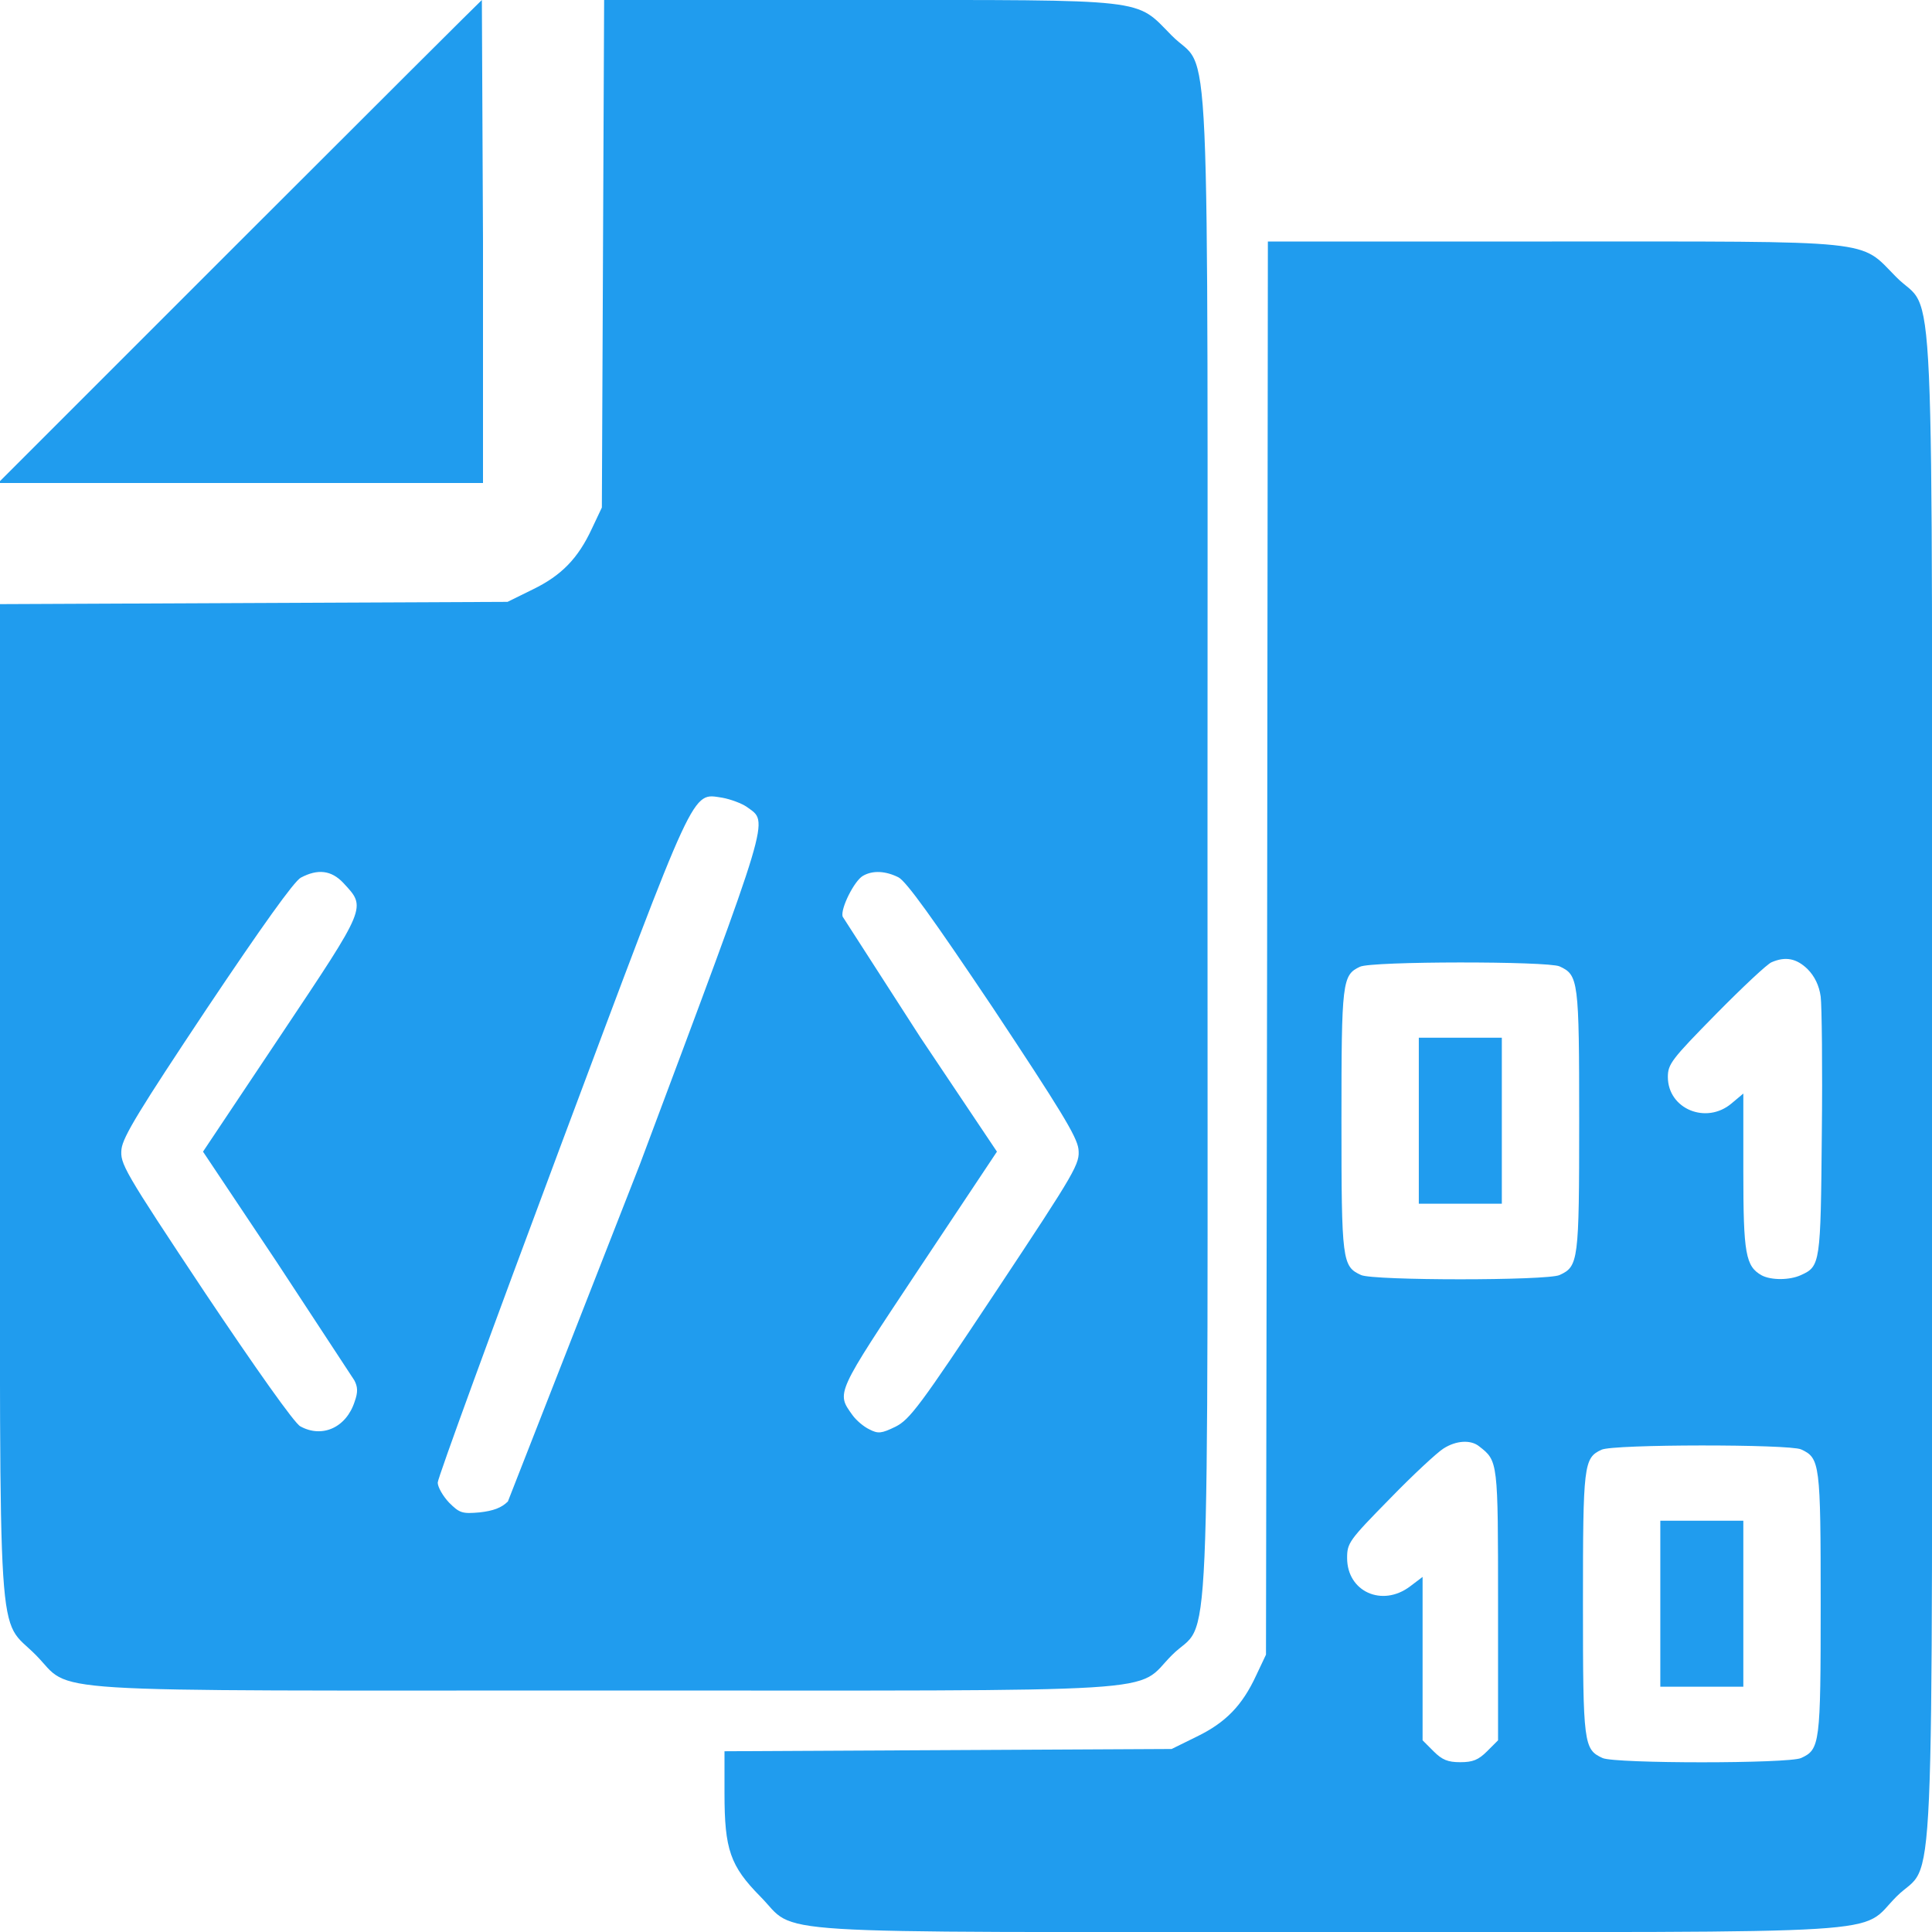
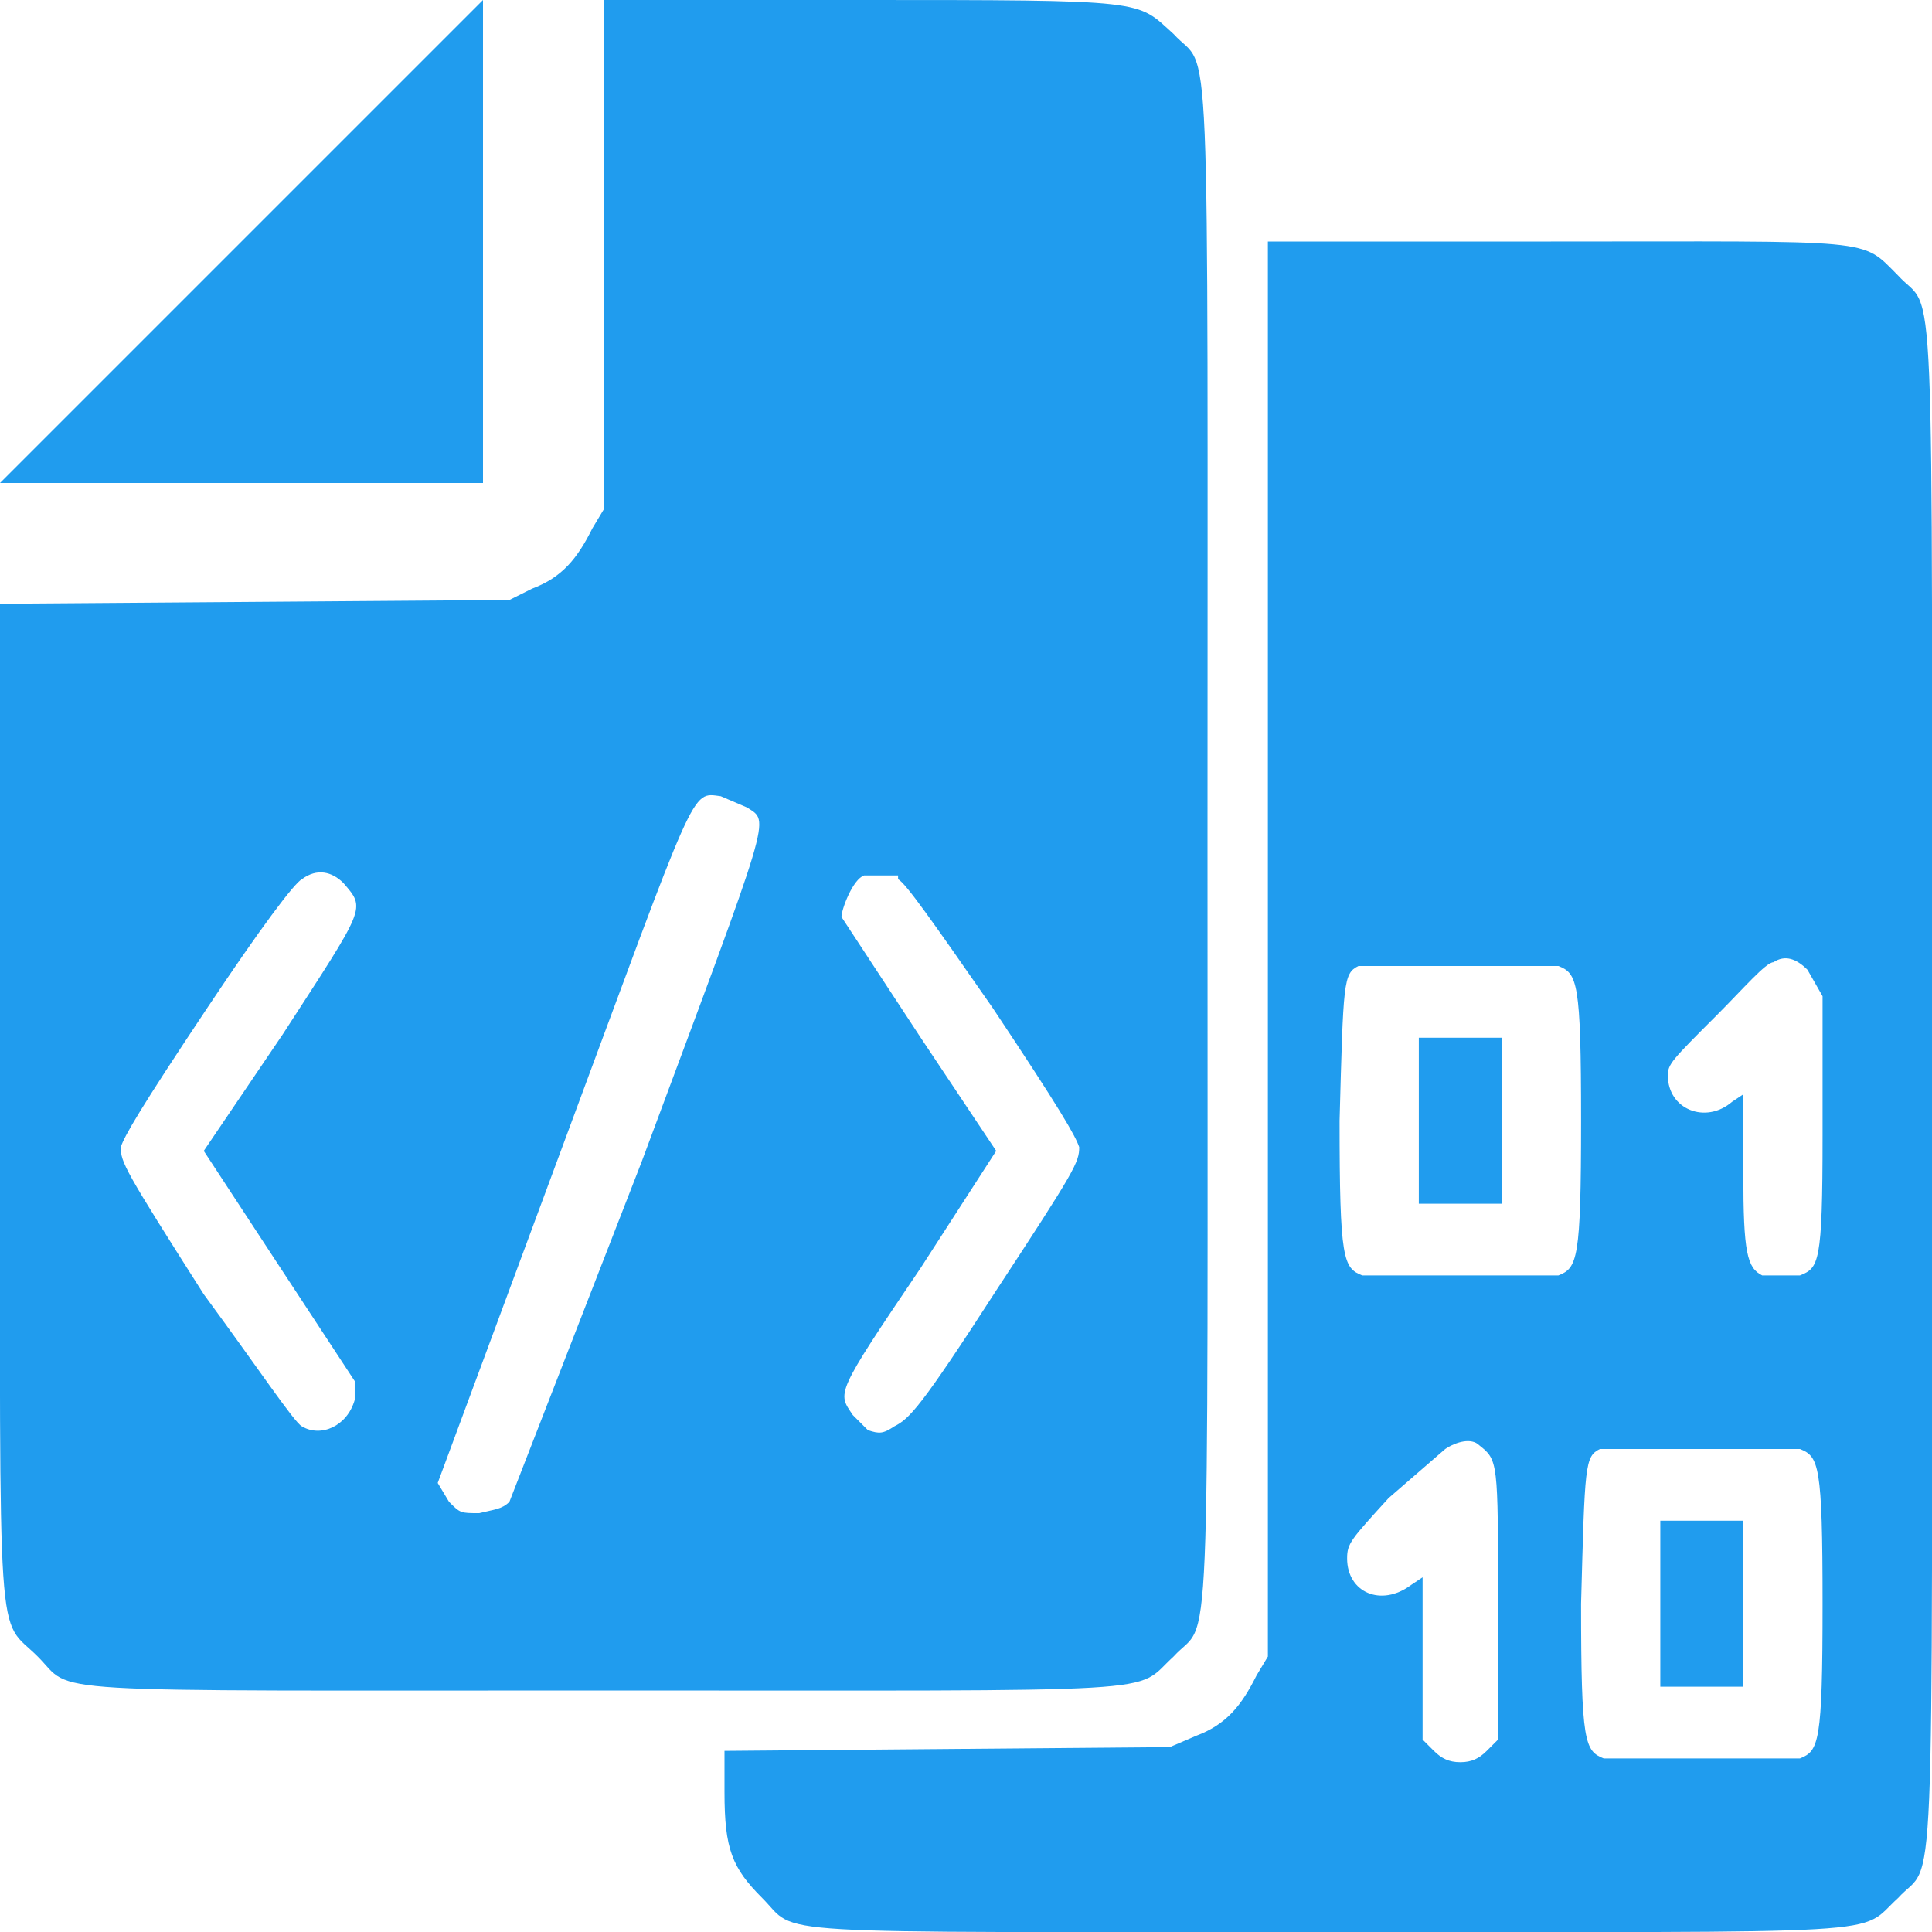
<svg xmlns="http://www.w3.org/2000/svg" viewBox="0 0 512 512" fill="#209cee">
-   <path d="M63.5 64l-64 64H128V64l-.3-64c-.1 0-29 28.8-64.2 64zm96.3 3.2l-.3 67.3-2.6 5.5c-3.7 8-8.1 12.5-15.7 16.2l-6.7 3.3-134.5.6v131.2c0 150.4-.9 136.8 9.5 147.3C19.7 448.9 5.7 448 160 448s140.3.9 150.6-9.4c10.4-10.4 9.4 12.2 9.4-214.5 0-227 1-204-9.5-214.7-9.8-9.9-5.1-9.4-83.1-9.4h-67.3l-.3 67.2zM198 213.9c5.7 4.2 6.8.6-28.4 94.6l-35 89.4c-1.7 1.7-3.9 2.5-7.5 2.9-4.6.4-5.3.2-8.1-2.6-1.6-1.7-3-4.1-3-5.3s14.7-41.4 32.6-89.3c36.2-96.7 34.6-93.4 42.8-92.2 2.2.4 5.2 1.5 6.6 2.5zM91 234c6.1 6.6 6.4 5.9-16.5 40.2l-20.7 31 19.5 29.2 20.6 31.4c.9 1.7 1 3.1.1 5.6-2.2 6.9-8.6 9.8-14.4 6.6-1.5-.7-12-15.6-25.2-35.3-21.8-32.8-22.6-34.3-22.2-38.2.4-3.3 4.9-10.6 22.6-37.2 14.6-21.8 23.1-33.7 24.9-34.7 4.5-2.4 8.1-2 11.3 1.4zm147.1-1.5c2.1 1.1 9.2 11 25.1 34.7 17.7 26.7 22.2 34 22.6 37.3.4 3.9-.4 5.4-21.9 37.8-20.1 30.3-22.8 33.9-26.6 35.8-3.7 1.8-4.6 1.9-6.9.7-1.5-.7-3.5-2.4-4.5-3.8-4.3-6-4.5-5.4 17.6-38.7l20.7-31.1-20.3-30.3-20.6-32c-.6-2.1 3.1-9.5 5.4-10.8 2.6-1.5 6-1.3 9.4.4zm97.7 18.7l-.3 187.3-2.6 5.5c-3.7 8-8.1 12.5-15.7 16.2l-6.7 3.3-118.5.6v11.2c0 14.8 1.5 19.2 9.5 27.3 10.2 10.3-3.8 9.4 150.5 9.4s140.3.9 150.6-9.4c10.4-10.4 9.4 12.2 9.4-214.5 0-227 1-204-9.5-214.7-9.9-10-4.1-9.4-91.2-9.4H336l-.2 187.2zm143.2 5.6c1.9 1.9 3.1 4.4 3.5 7.3.3 2.4.5 18.8.3 36.4-.3 34.3-.4 35.1-5.5 37.4-3 1.4-7.9 1.4-10.4.1-4.3-2.4-4.9-5.7-4.9-27.5v-20.7l-3.1 2.6c-6.7 5.7-16.9 1.5-16.9-7 0-3.4 1-4.7 12.8-16.7 7-7.1 13.6-13.3 14.7-13.7 3.7-1.6 6.6-1 9.5 1.8zm-65.7-.7c5 2.3 5.2 3.6 5.2 40.9s-.2 38.6-5.2 40.9c-3.3 1.5-49.3 1.5-52.6 0-5-2.3-5.2-3.6-5.2-40.9 0-36.9.2-38.6 4.9-40.8 3-1.5 49.8-1.5 52.9-.1zM392 383.3c5 3.9 5 3.8 5 42v35.9l-2.9 2.9c-2.3 2.3-3.8 2.9-7.1 2.9s-4.8-.6-7.1-2.9l-2.9-2.9v-43.3l-3.3 2.5c-7.4 5.6-16.7 1.4-16.7-7.5 0-4 .5-4.7 11.3-15.7 6.1-6.3 12.6-12.3 14.2-13.3 3.4-2.2 7.3-2.4 9.5-.6zm85.3.8c5 2.3 5.2 3.6 5.2 40.9s-.2 38.6-5.2 40.9c-3.3 1.5-49.3 1.5-52.6 0-5-2.3-5.2-3.6-5.2-40.9 0-36.9.2-38.6 4.9-40.8 3-1.5 49.8-1.5 52.9-.1zM376 297v22h22v-44h-22v22zm64 128v22h22v-44h-22v22z" />
+   <path d="M64 64L0 128h128V0L64 64zm96 3v68l-3 5c-4 8-8 13-16 16l-6 3-135 1v131c0 151-1 137 10 148 10 10-4 9 150 9s140 1 151-9c10-11 9 12 9-215s1-204-9-215c-10-9-6-9-84-9h-67v67zm38 147c6 4 7 0-28 94l-35 90c-2 2-4 2-8 3-5 0-5 0-8-3l-3-5 33-89c36-97 34-94 42-93l7 3zM91 234c6 7 6 6-16 40l-21 31 19 29 21 32v5c-2 7-9 10-14 7-2-1-12-16-26-35-21-33-22-35-22-39 1-3 5-10 23-37 14-21 23-33 25-34 4-3 8-2 11 1zm147-1c2 1 9 11 25 34 18 27 22 34 23 37 0 4-1 6-22 38-20 31-23 34-27 36-3 2-4 2-7 1l-4-4c-4-6-5-5 18-39l20-31-20-30-21-32c0-2 3-10 6-11h9zm98 18v188l-3 5c-4 8-8 13-16 16l-7 3-118 1v11c0 15 2 20 10 28 10 10-4 9 150 9s140 1 151-9c10-11 9 12 9-215s1-204-9-215c-10-10-5-9-92-9h-75v187zm143 6l4 7v37c0 34-1 35-6 37h-10c-4-2-5-6-5-27v-21l-3 2c-7 6-17 2-17-7 0-3 1-4 13-16 7-7 13-14 15-14 3-2 6-1 9 2zm-66-1c5 2 6 4 6 41s-1 39-6 41h-52c-5-2-6-4-6-41 1-37 1-39 5-41h53zm-21 127c5 4 5 4 5 42v36l-3 3c-2 2-4 3-7 3s-5-1-7-3l-3-3v-43l-3 2c-8 6-17 2-17-7 0-4 1-5 11-16l15-13c3-2 7-3 9-1zm85 1c5 2 6 4 6 41s-1 39-6 41h-52c-5-2-6-4-6-41 1-37 1-39 5-41h53zm-101-87v22h22v-44h-22v22zm64 128v22h22v-44h-22v22z" />
</svg>
